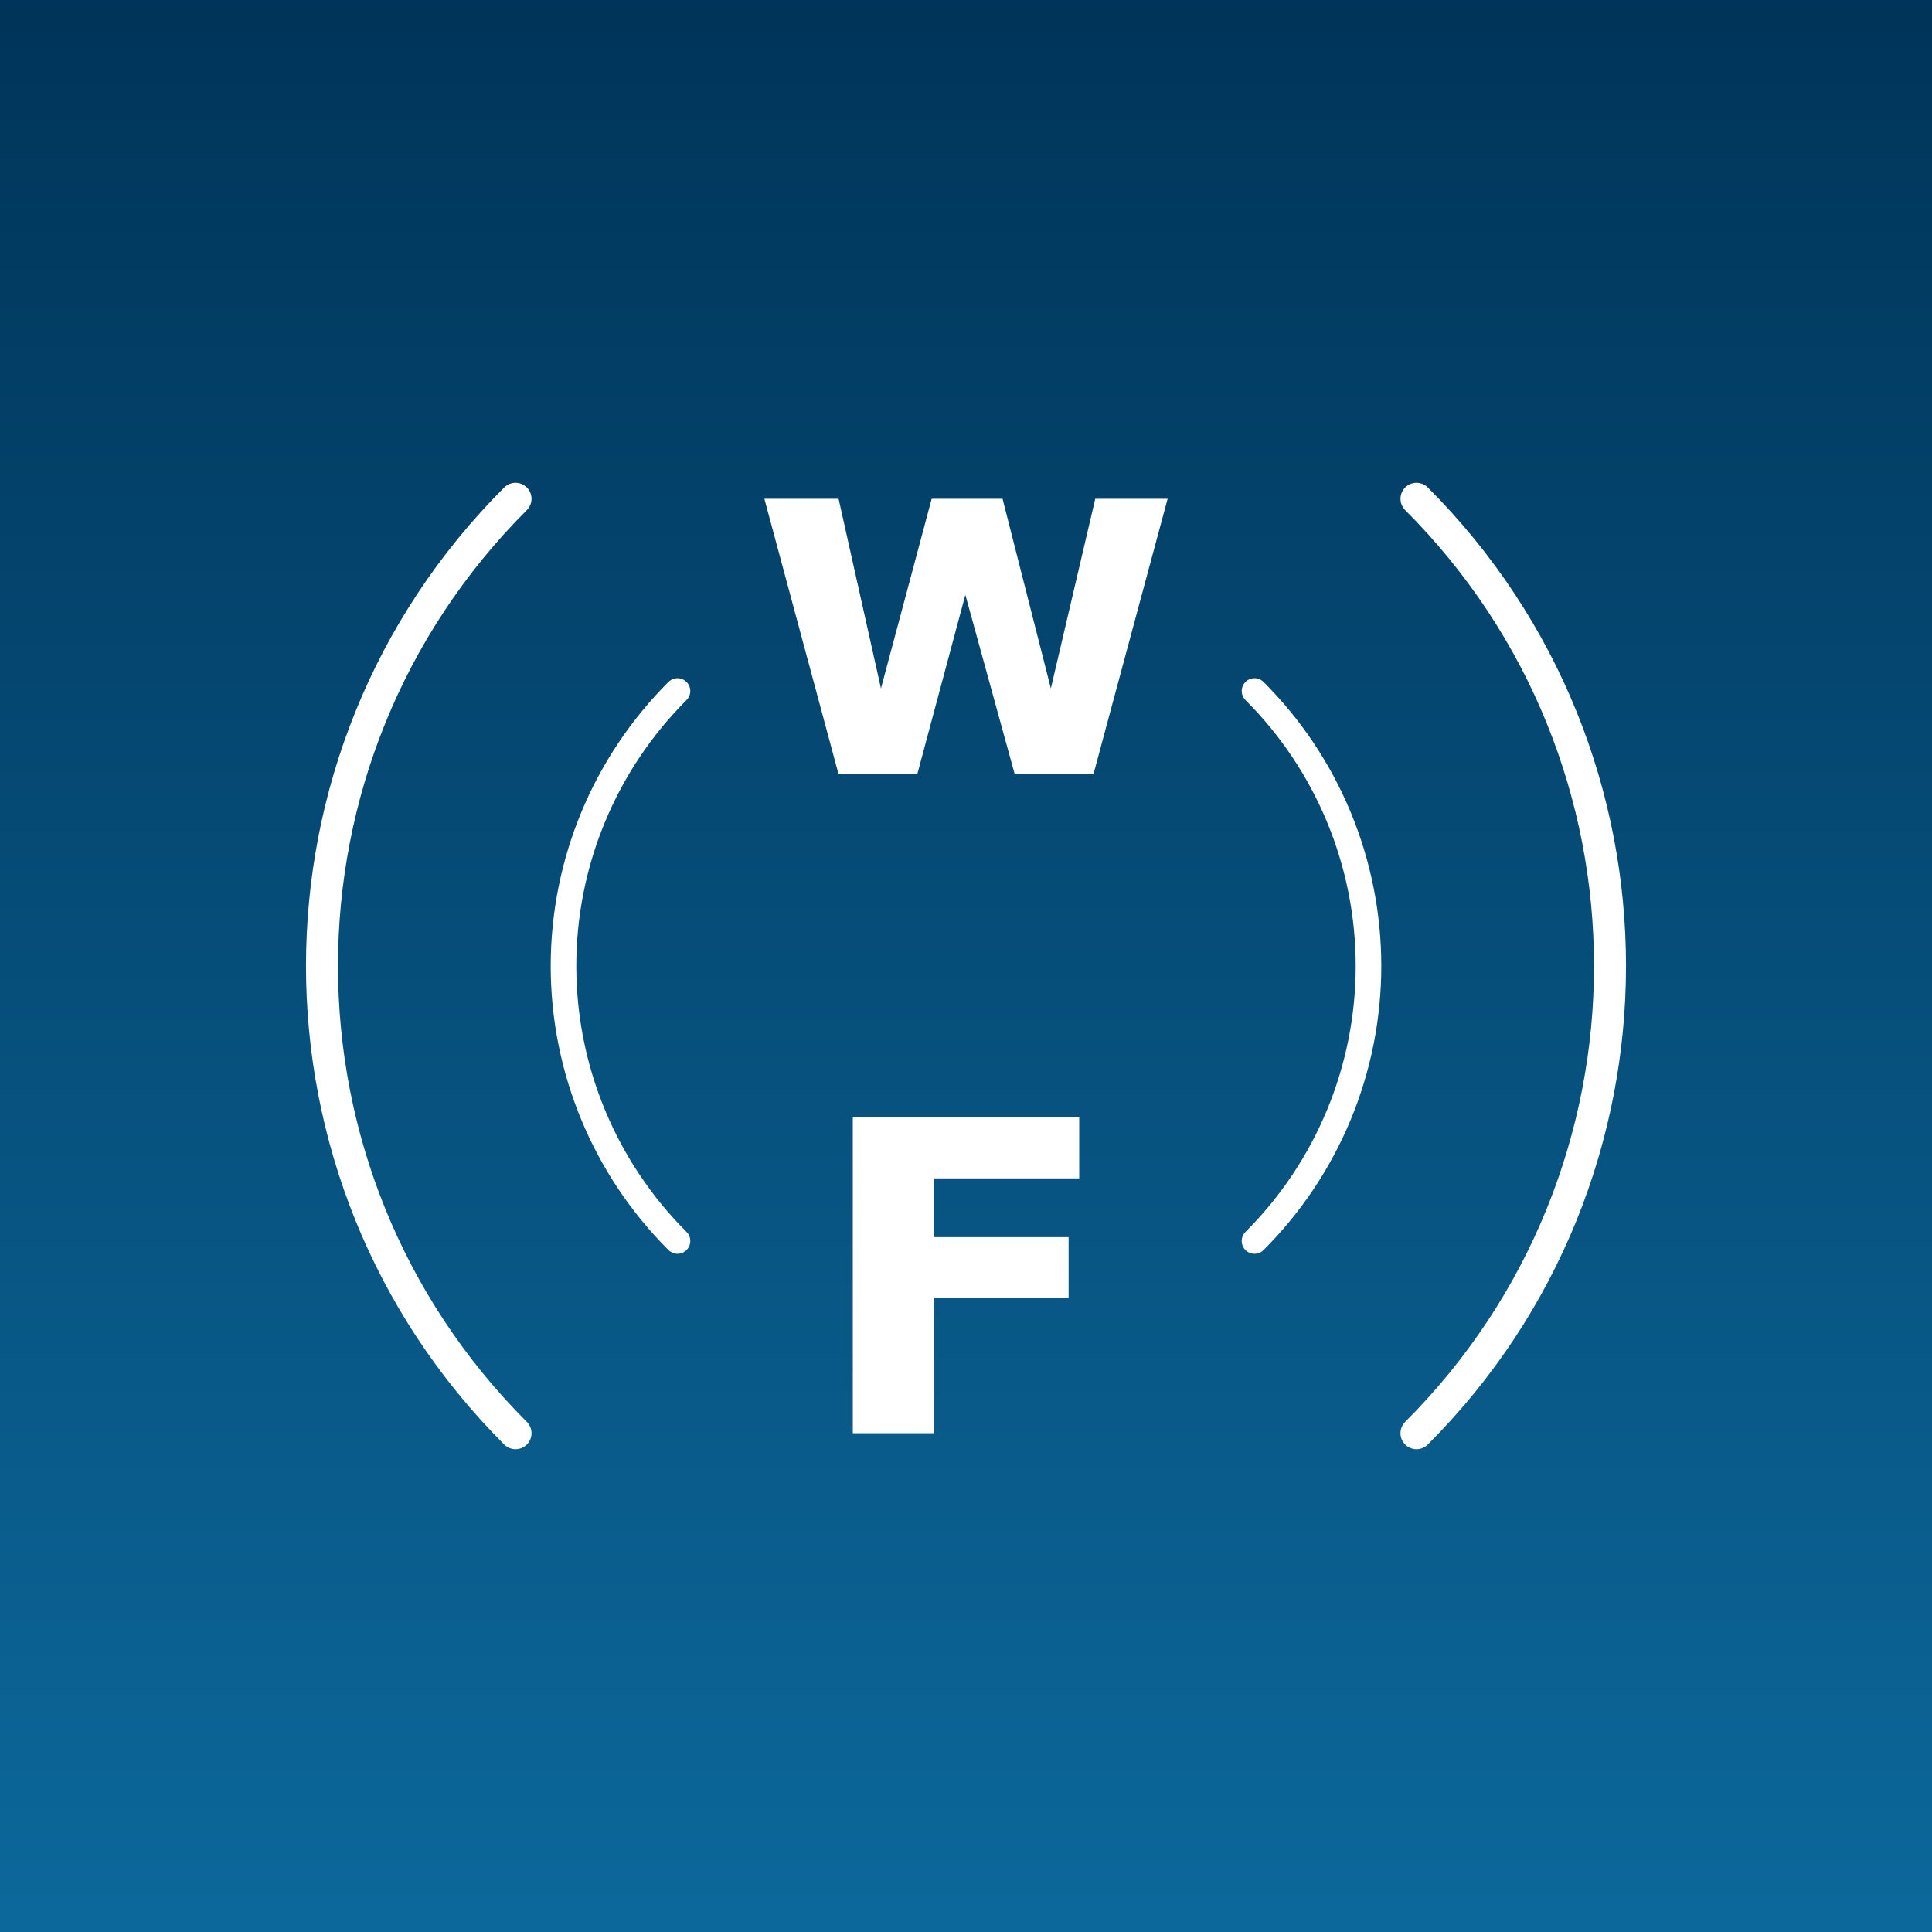
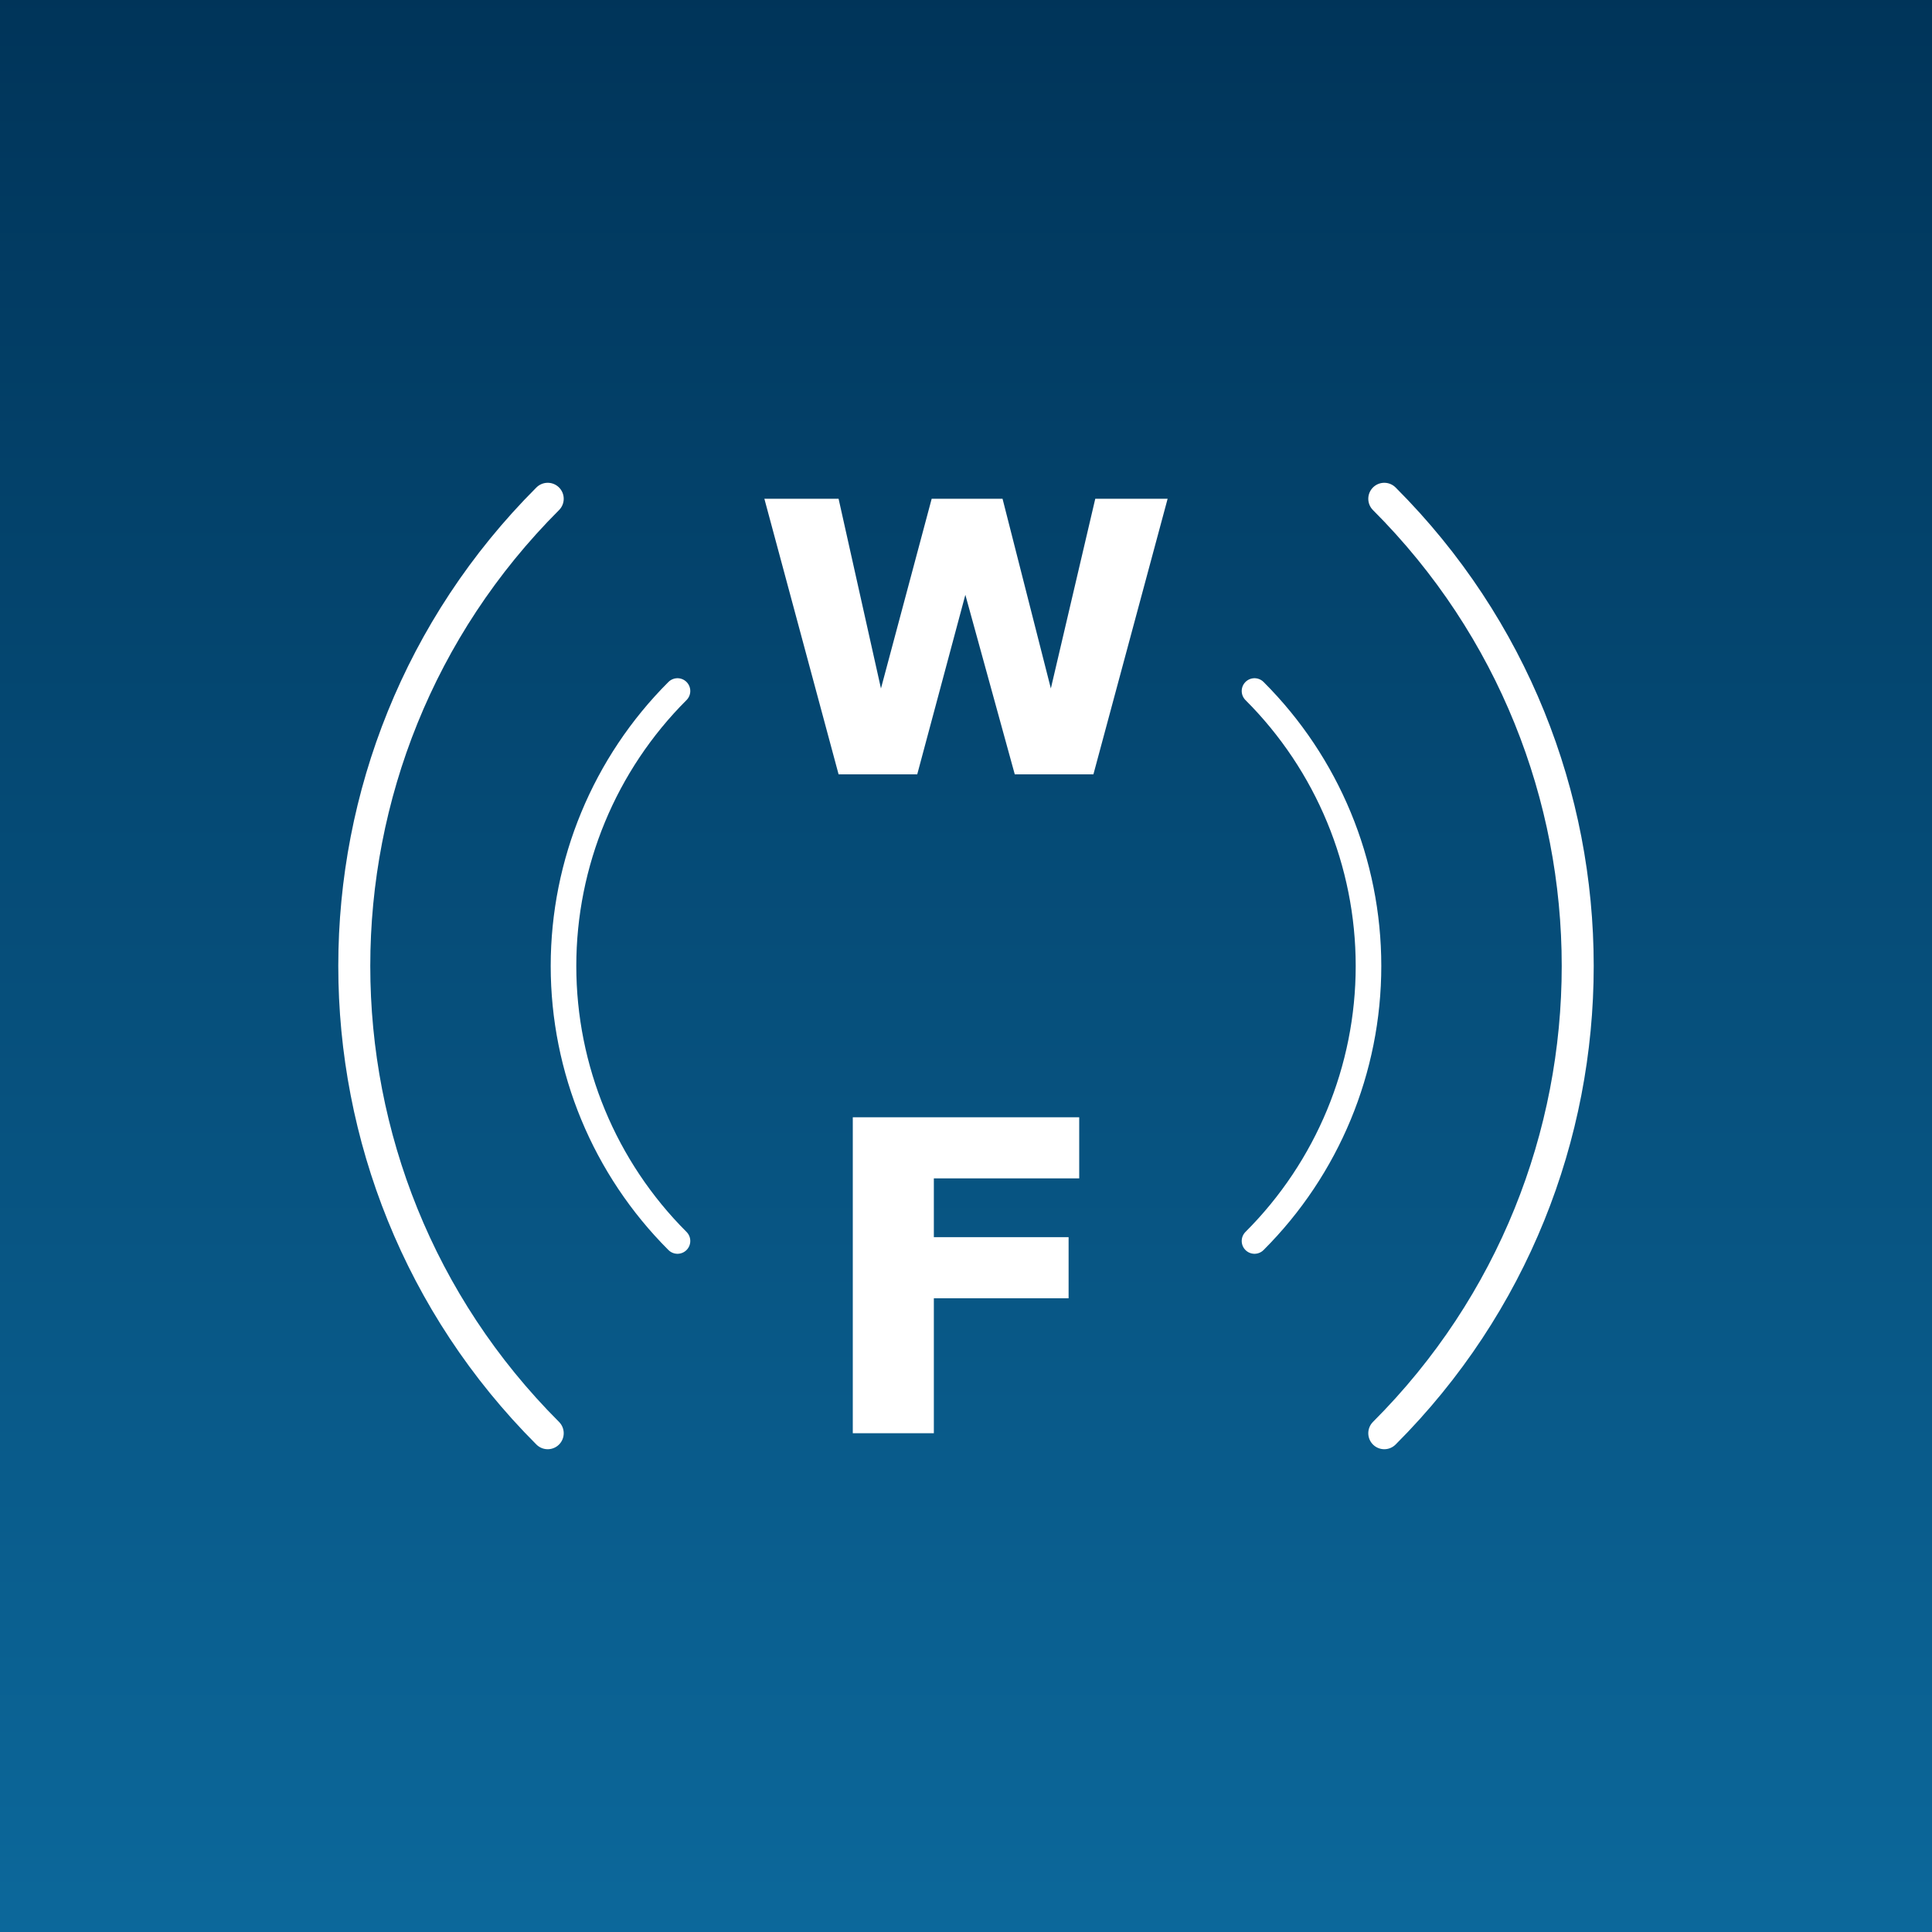
<svg xmlns="http://www.w3.org/2000/svg" width="600" height="600" viewBox="0 0 600 600">
  <defs>
    <linearGradient id="linear-gradient" x1="0.5" y1="0.999" x2="0.5" y2="-0.001" gradientUnits="objectBoundingBox">
      <stop offset="0" stop-color="#0c689b" />
      <stop offset="1" stop-color="#003459" />
    </linearGradient>
  </defs>
  <rect id="background" width="600" height="600" fill="url(#linear-gradient)" />
  <g id="icon-outer-arc-1" transform="translate(18 4.5)">
-     <path id="Path_1" data-name="Path 1" d="M142.1,440.6c-80.133-80.138-80.133-210.062,0-290.2" fill="none" stroke="#fff" stroke-linecap="round" stroke-miterlimit="10" stroke-width="9.935" />
+     <path id="Path_1" data-name="Path 1" d="M152.1,440.6c-80.1-80.1-80.1-210.1,0-290.2" fill="none" stroke="#fff" stroke-linecap="round" stroke-miterlimit="10" stroke-width="9.935" />
  </g>
  <g id="icon-outer-arc-2" transform="translate(-11 4.5)">
-     <path id="Path_2" data-name="Path 2" d="M450.9,150.4c80.133,80.138,80.133,210.062,0,290.2" fill="none" stroke="#fff" stroke-linecap="round" stroke-miterlimit="10" stroke-width="9.935" />
+     <path id="Path_2" data-name="Path 2" d="M440.9,150.4c80.1,80.1,80.1,210.1,0,290.2" fill="none" stroke="#fff" stroke-linecap="round" stroke-miterlimit="10" stroke-width="9.935" />
  </g>
  <g id="icon-inner-arc-1" transform="translate(8.8 4.4)">
    <path id="Path_3" data-name="Path 3" d="M201.6,381a120.711,120.711,0,0,1,0-170.8" fill="none" stroke="#fff" stroke-linecap="round" stroke-miterlimit="10" stroke-width="7.948" />
  </g>
  <g id="icon-inner-arc-2" transform="translate(-0.6 4.5)">
    <path id="Path_4" data-name="Path 4" d="M390.2,210.1a120.711,120.711,0,0,1,0,170.8" fill="none" stroke="#fff" stroke-linecap="round" stroke-miterlimit="10" stroke-width="7.948" />
  </g>
  <g id="icon-letter-W" transform="translate(1.408 -4.86)">
    <path id="Path_5" data-name="Path 5" d="M129.025-85.576,105.979,0H81.553L66.208-55.748,51.265,0H26.84L3.793-85.576H26.84L40-26.667,55.748-85.576H77.76l15,58.909,13.793-58.909Z" transform="translate(232.183 245.336)" fill="#fff" />
  </g>
  <g id="icon-letter-F" transform="translate(2.284 -6.439)">
    <path id="Path_6" data-name="Path 6" d="M82.835-79.144H37.694V-60.89H79.54v18.979H37.694V0H12.521V-98.123H82.835Z" transform="translate(250.038 451.539)" fill="#fff" />
  </g>
</svg>
